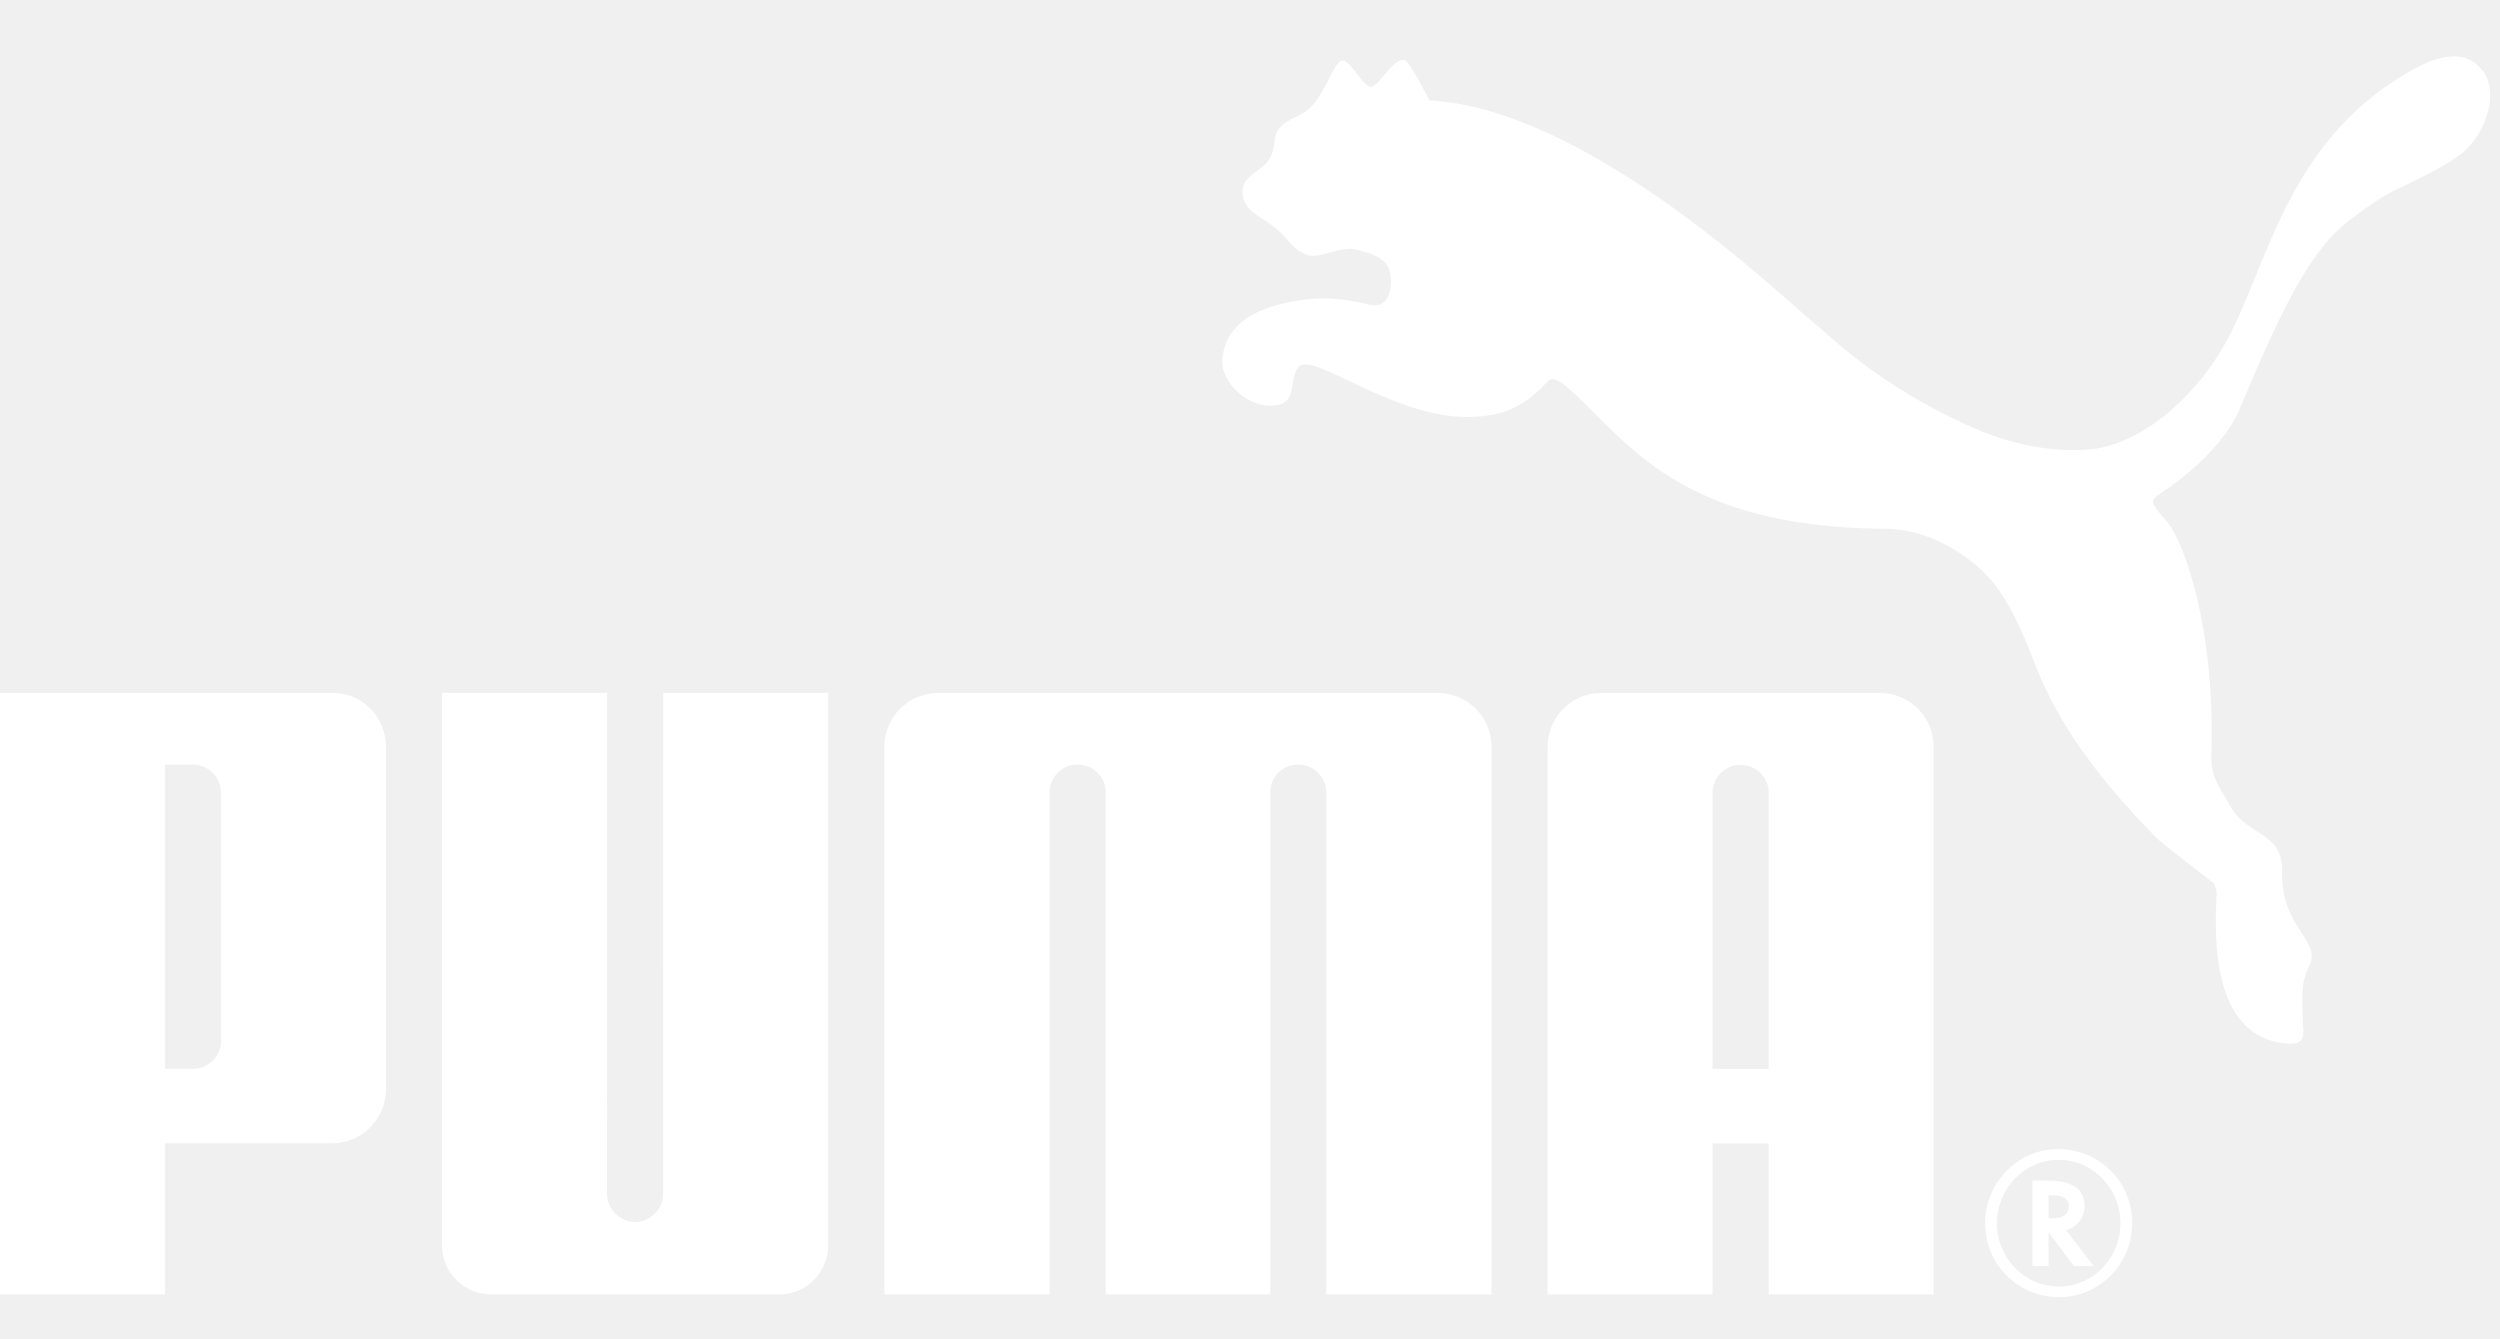
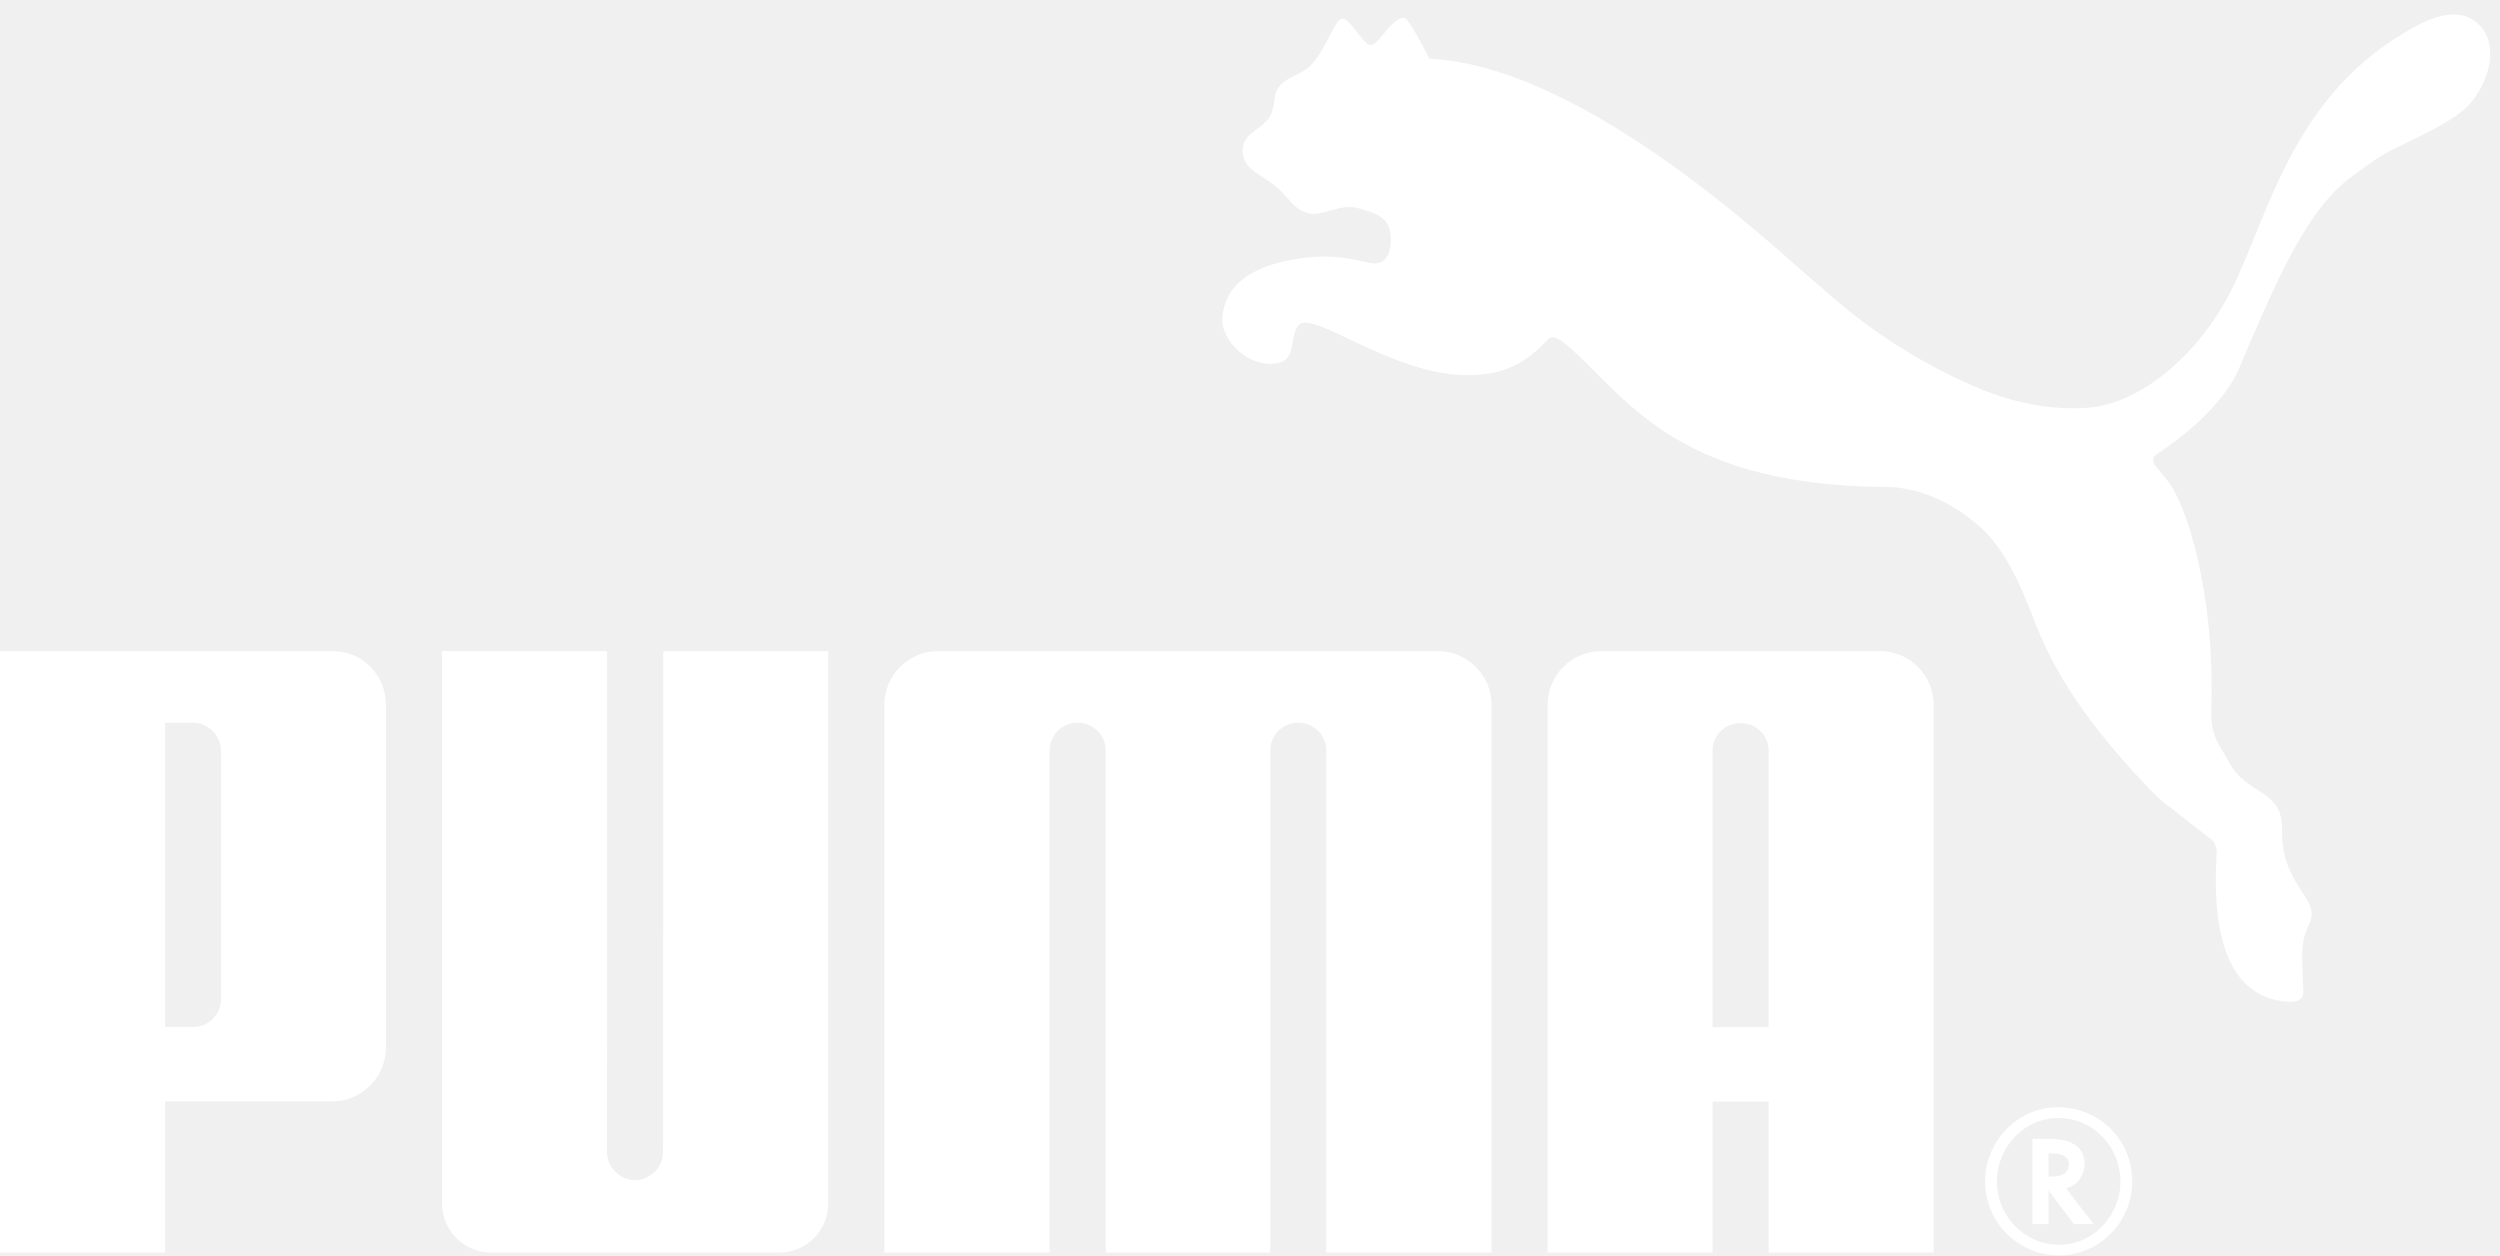
- <svg xmlns="http://www.w3.org/2000/svg" height="1339" viewBox="35.433 30.331 889.299 446.538" width="2500" fill="#fff">
+ <svg xmlns="http://www.w3.org/2000/svg" viewBox="35.433 30.331 889.299 446.538" fill="#fff">
  <path d="m512.857 36.99c-2.898.447-5.684 11.118-11.285 16.677-4.096 4.012-9.209 3.761-11.925 8.721-1.031 1.853-.697 5.016-1.867 8.053-2.285 6.074-10.337 6.617-10.337 13.235-.028 7.147 6.715 8.512 12.552 13.583 4.556 4.082 5.002 6.896 10.518 8.874 4.71 1.603 11.717-3.636 18.028-1.755 5.183 1.547 10.142 2.661 11.313 7.983 1.03 4.904-.07 12.51-6.353 11.633-2.118-.237-11.299-3.33-22.583-2.132-13.612 1.547-29.146 5.99-30.664 21.163-.836 8.484 9.654 18.487 19.783 16.453 7.007-1.38 3.692-9.64 7.509-13.653 5.001-5.14 33.338 17.944 59.683 17.944 11.09 0 19.337-2.8 27.53-11.382.765-.655 1.699-2.062 2.883-2.146 1.115.084 3.065 1.184 3.706 1.658 21.218 17.052 37.253 51.255 115.229 51.659 10.964.055 23.46 5.294 33.658 14.6 9.098 8.415 14.42 21.496 19.588 34.773 7.802 19.923 21.79 39.302 42.993 60.868 1.157 1.156 18.613 14.726 20.006 15.743.223.139 1.505 3.204 1.06 4.917-.516 12.929-2.397 50.53 25.633 52.23 6.855.348 5.057-4.472 5.057-7.788-.013-6.548-1.212-13.054 2.244-19.755 4.722-9.222-10.017-13.472-9.585-33.408.306-14.865-12.177-12.33-18.516-23.656-3.65-6.562-6.896-10.044-6.659-18.07 1.421-45.165-9.613-74.84-15.116-82.126-4.29-5.503-7.843-7.69-3.915-10.24 23.392-15.45 28.7-29.828 28.7-29.828 12.44-29.242 23.628-55.95 39.05-67.707 3.107-2.425 11.076-8.373 15.966-10.714 14.391-6.785 21.97-10.894 26.15-14.963 6.617-6.45 11.841-19.894 5.502-28.044-7.885-10.059-21.524-2.076-27.542 1.49-43.007 25.524-49.346 70.55-64.24 96.408-11.883 20.66-31.206 35.832-48.481 37.072-12.957.961-26.916-1.658-40.82-7.76-33.812-14.823-52.314-33.965-56.674-37.35-9.084-7.008-79.606-76.235-136.74-79.063 0 0-7.09-14.196-8.874-14.433-4.18-.53-8.456 8.484-11.521 9.53-2.884.96-7.732-9.767-10.644-9.293m-251.522 413.171c-5.378-.126-9.947-4.542-9.947-10.003l.014-178.214h-58.736v196.45c0 9.627 7.801 17.485 17.372 17.485h102.663c9.64 0 17.345-7.858 17.345-17.485v-196.45h-58.68l-.056 178.214c0 5.461-4.57 9.877-9.975 10.003m196.659-188.217h-88.898c-10.518 0-19.086 8.554-19.086 19.184v194.75h58.79v-178.644c.042-5.475 4.472-9.808 9.934-9.808 5.489 0 9.891 4.235 10.016 9.655v178.798h58.555v-178.8c.07-5.419 4.472-9.654 9.947-9.654 5.434 0 9.92 4.333 9.962 9.808v178.646h58.791v-194.751c0-10.63-8.582-19.184-19.1-19.184zm-343.931 35.665c.042-5.949-4.806-10.184-9.947-10.184h-9.975v108.207h9.975c5.183 0 9.99-4.124 9.947-10.044zm39.413 124.507h-59.335v53.763h-58.708v-213.935h118.42c10.601 0 18.876 8.61 18.876 19.268v121.637c0 10.672-8.595 19.267-19.253 19.267m613.996 5.921c-11.8 0-21.706 10.198-21.706 22.556 0 12.399 9.906 22.513 22.082 22.513 12.079 0 21.859-10.114 21.859-22.513 0-12.386-9.78-22.556-21.86-22.556zm26.442 22.486c0 14.53-11.647 26.345-26.066 26.345-14.573 0-26.275-11.73-26.275-26.345 0-14.336 11.702-26.317 25.843-26.317 14.851 0 26.498 11.62 26.498 26.317" />
  <path d="m765.131 448.852c4.082 0 6.228-1.449 6.228-4.346 0-2.578-2.076-3.901-6.047-3.901h-1.17v8.247zm15.033 16.913h-7.008l-9.014-11.995v11.995h-5.726v-30.329h6.019c8.178 0 12.524 3.093 12.524 9 0 3.942-2.563 7.44-6.144 8.484l-.418.154zm-115.591-70.09v-98.51c-.14-5.448-4.528-9.627-10.003-9.627-5.42 0-9.906 4.346-9.947 9.78v98.357zm0 80.205v-53.707h-19.95v53.707h-58.68v-194.751c0-10.63 8.567-19.184 19.086-19.184h99.137c10.547 0 19.115 8.554 19.115 19.184v194.75z" />
</svg>
